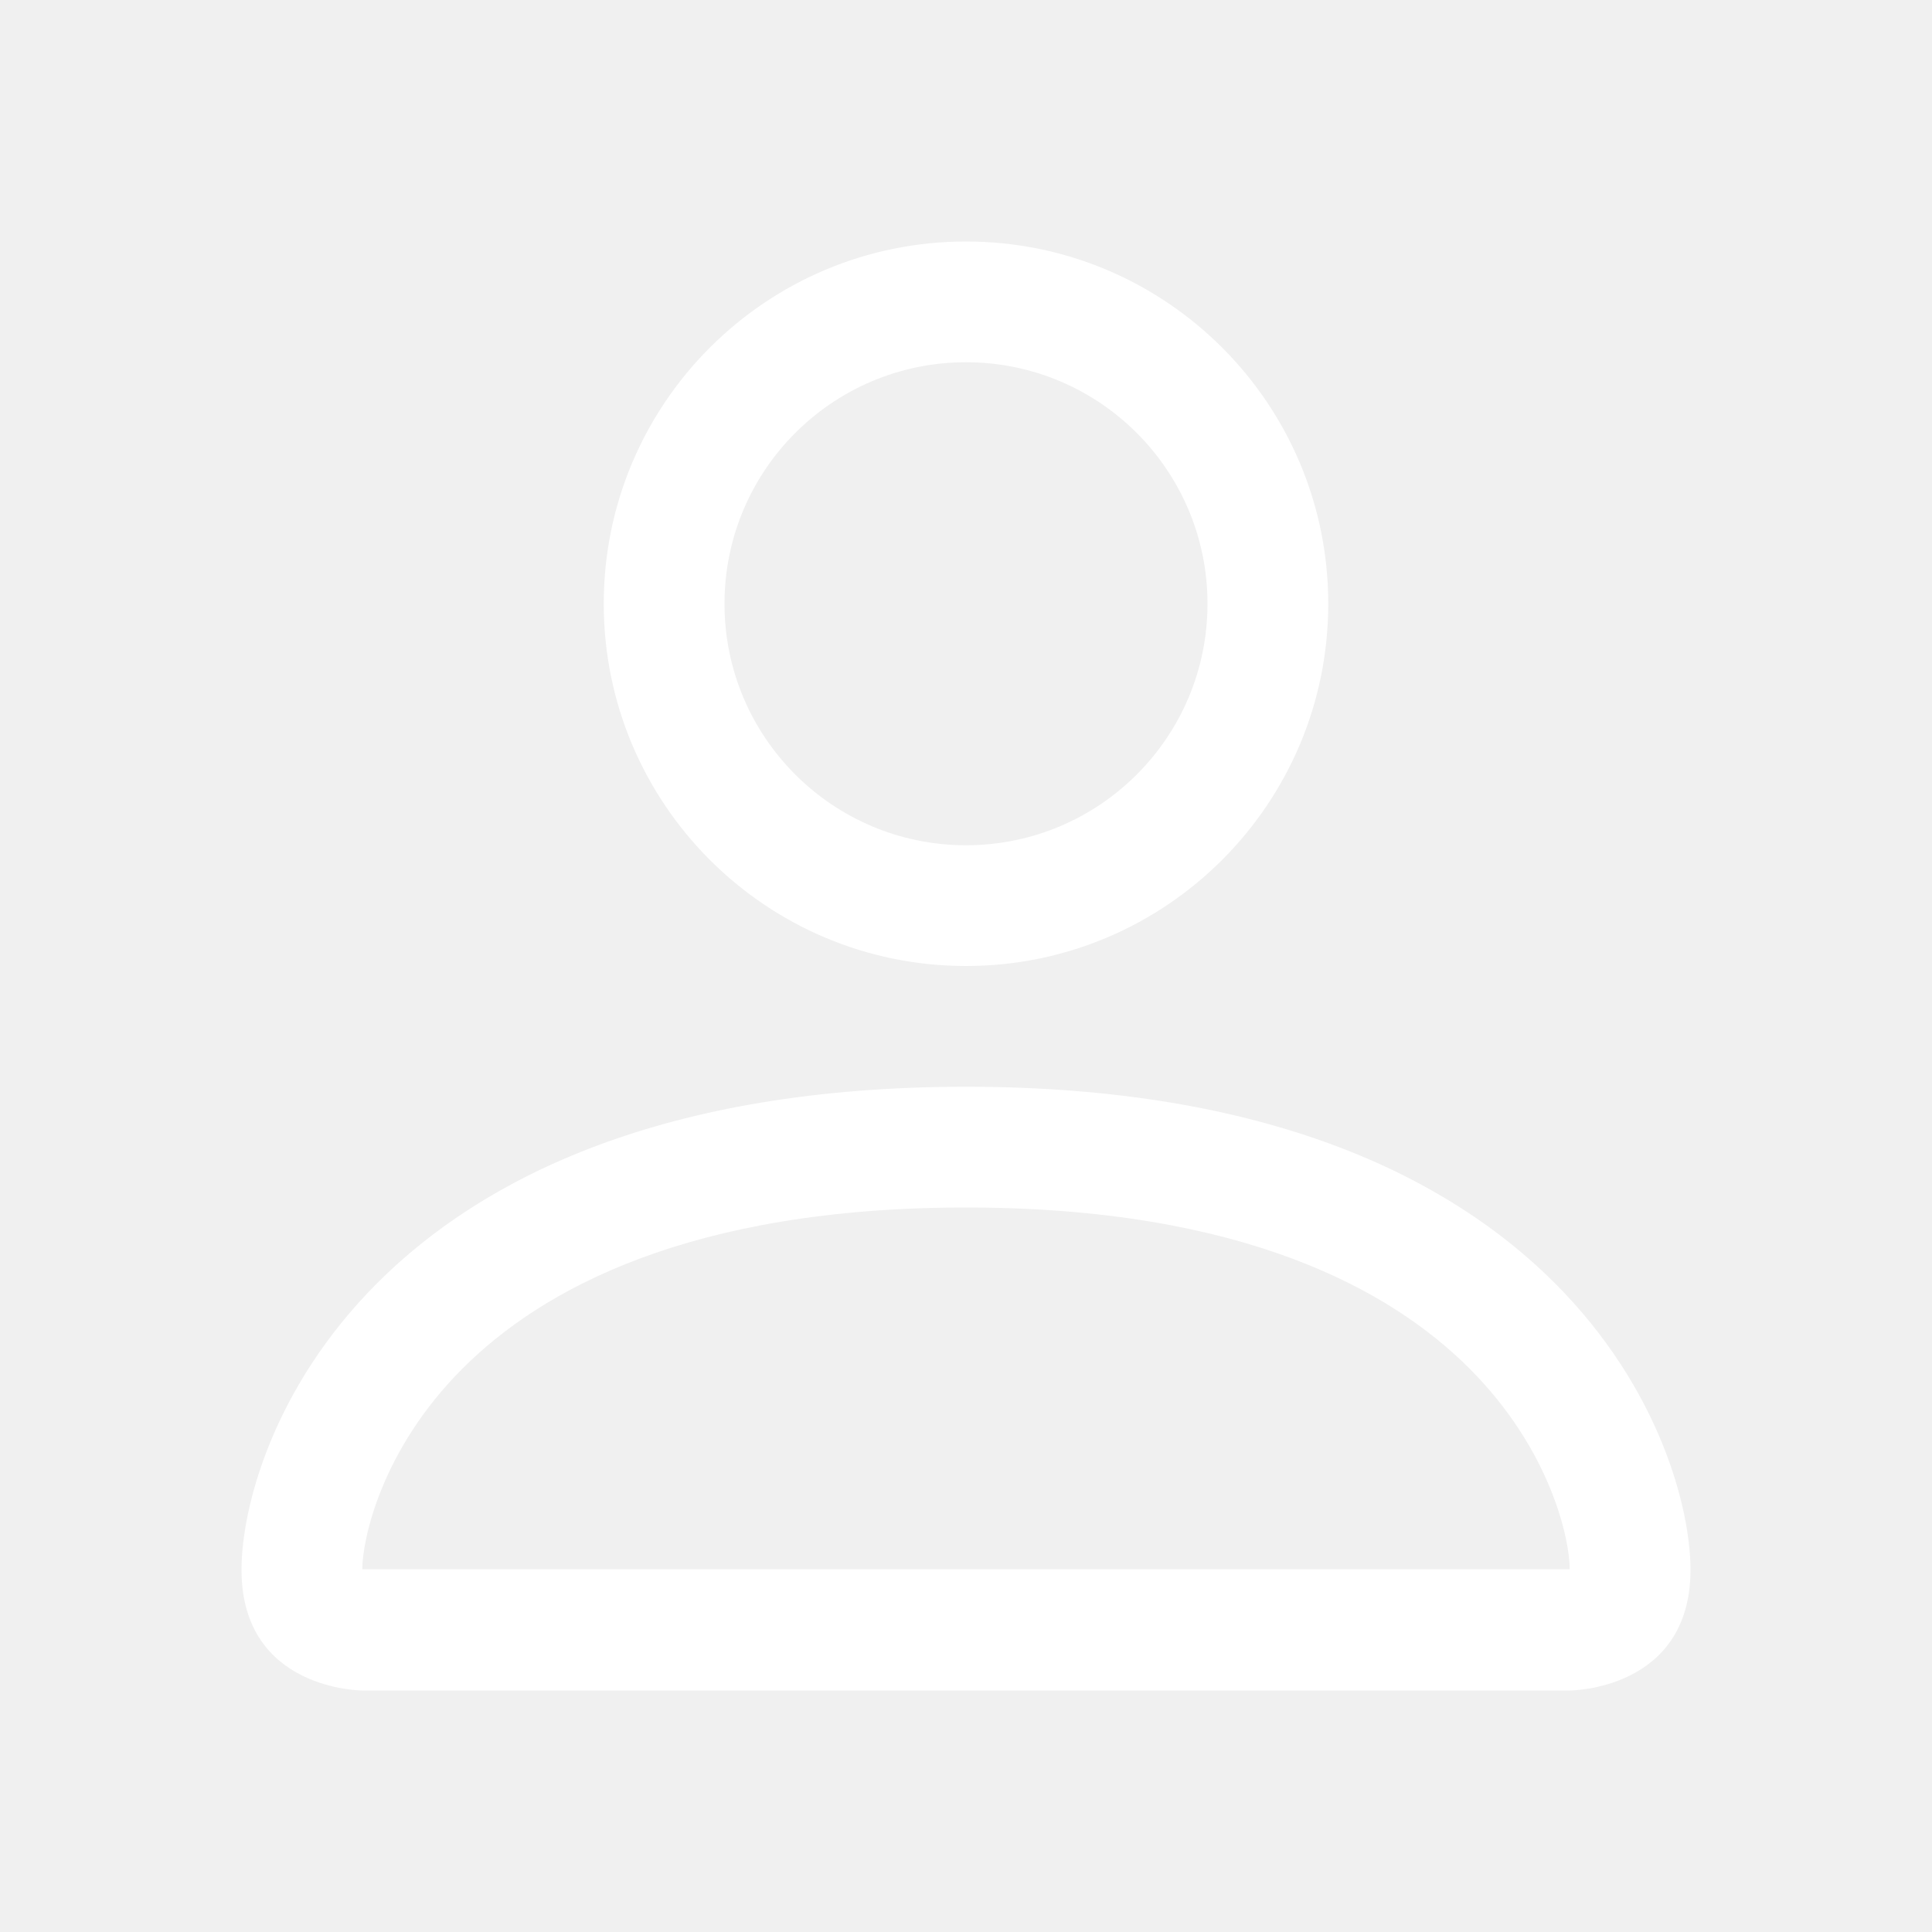
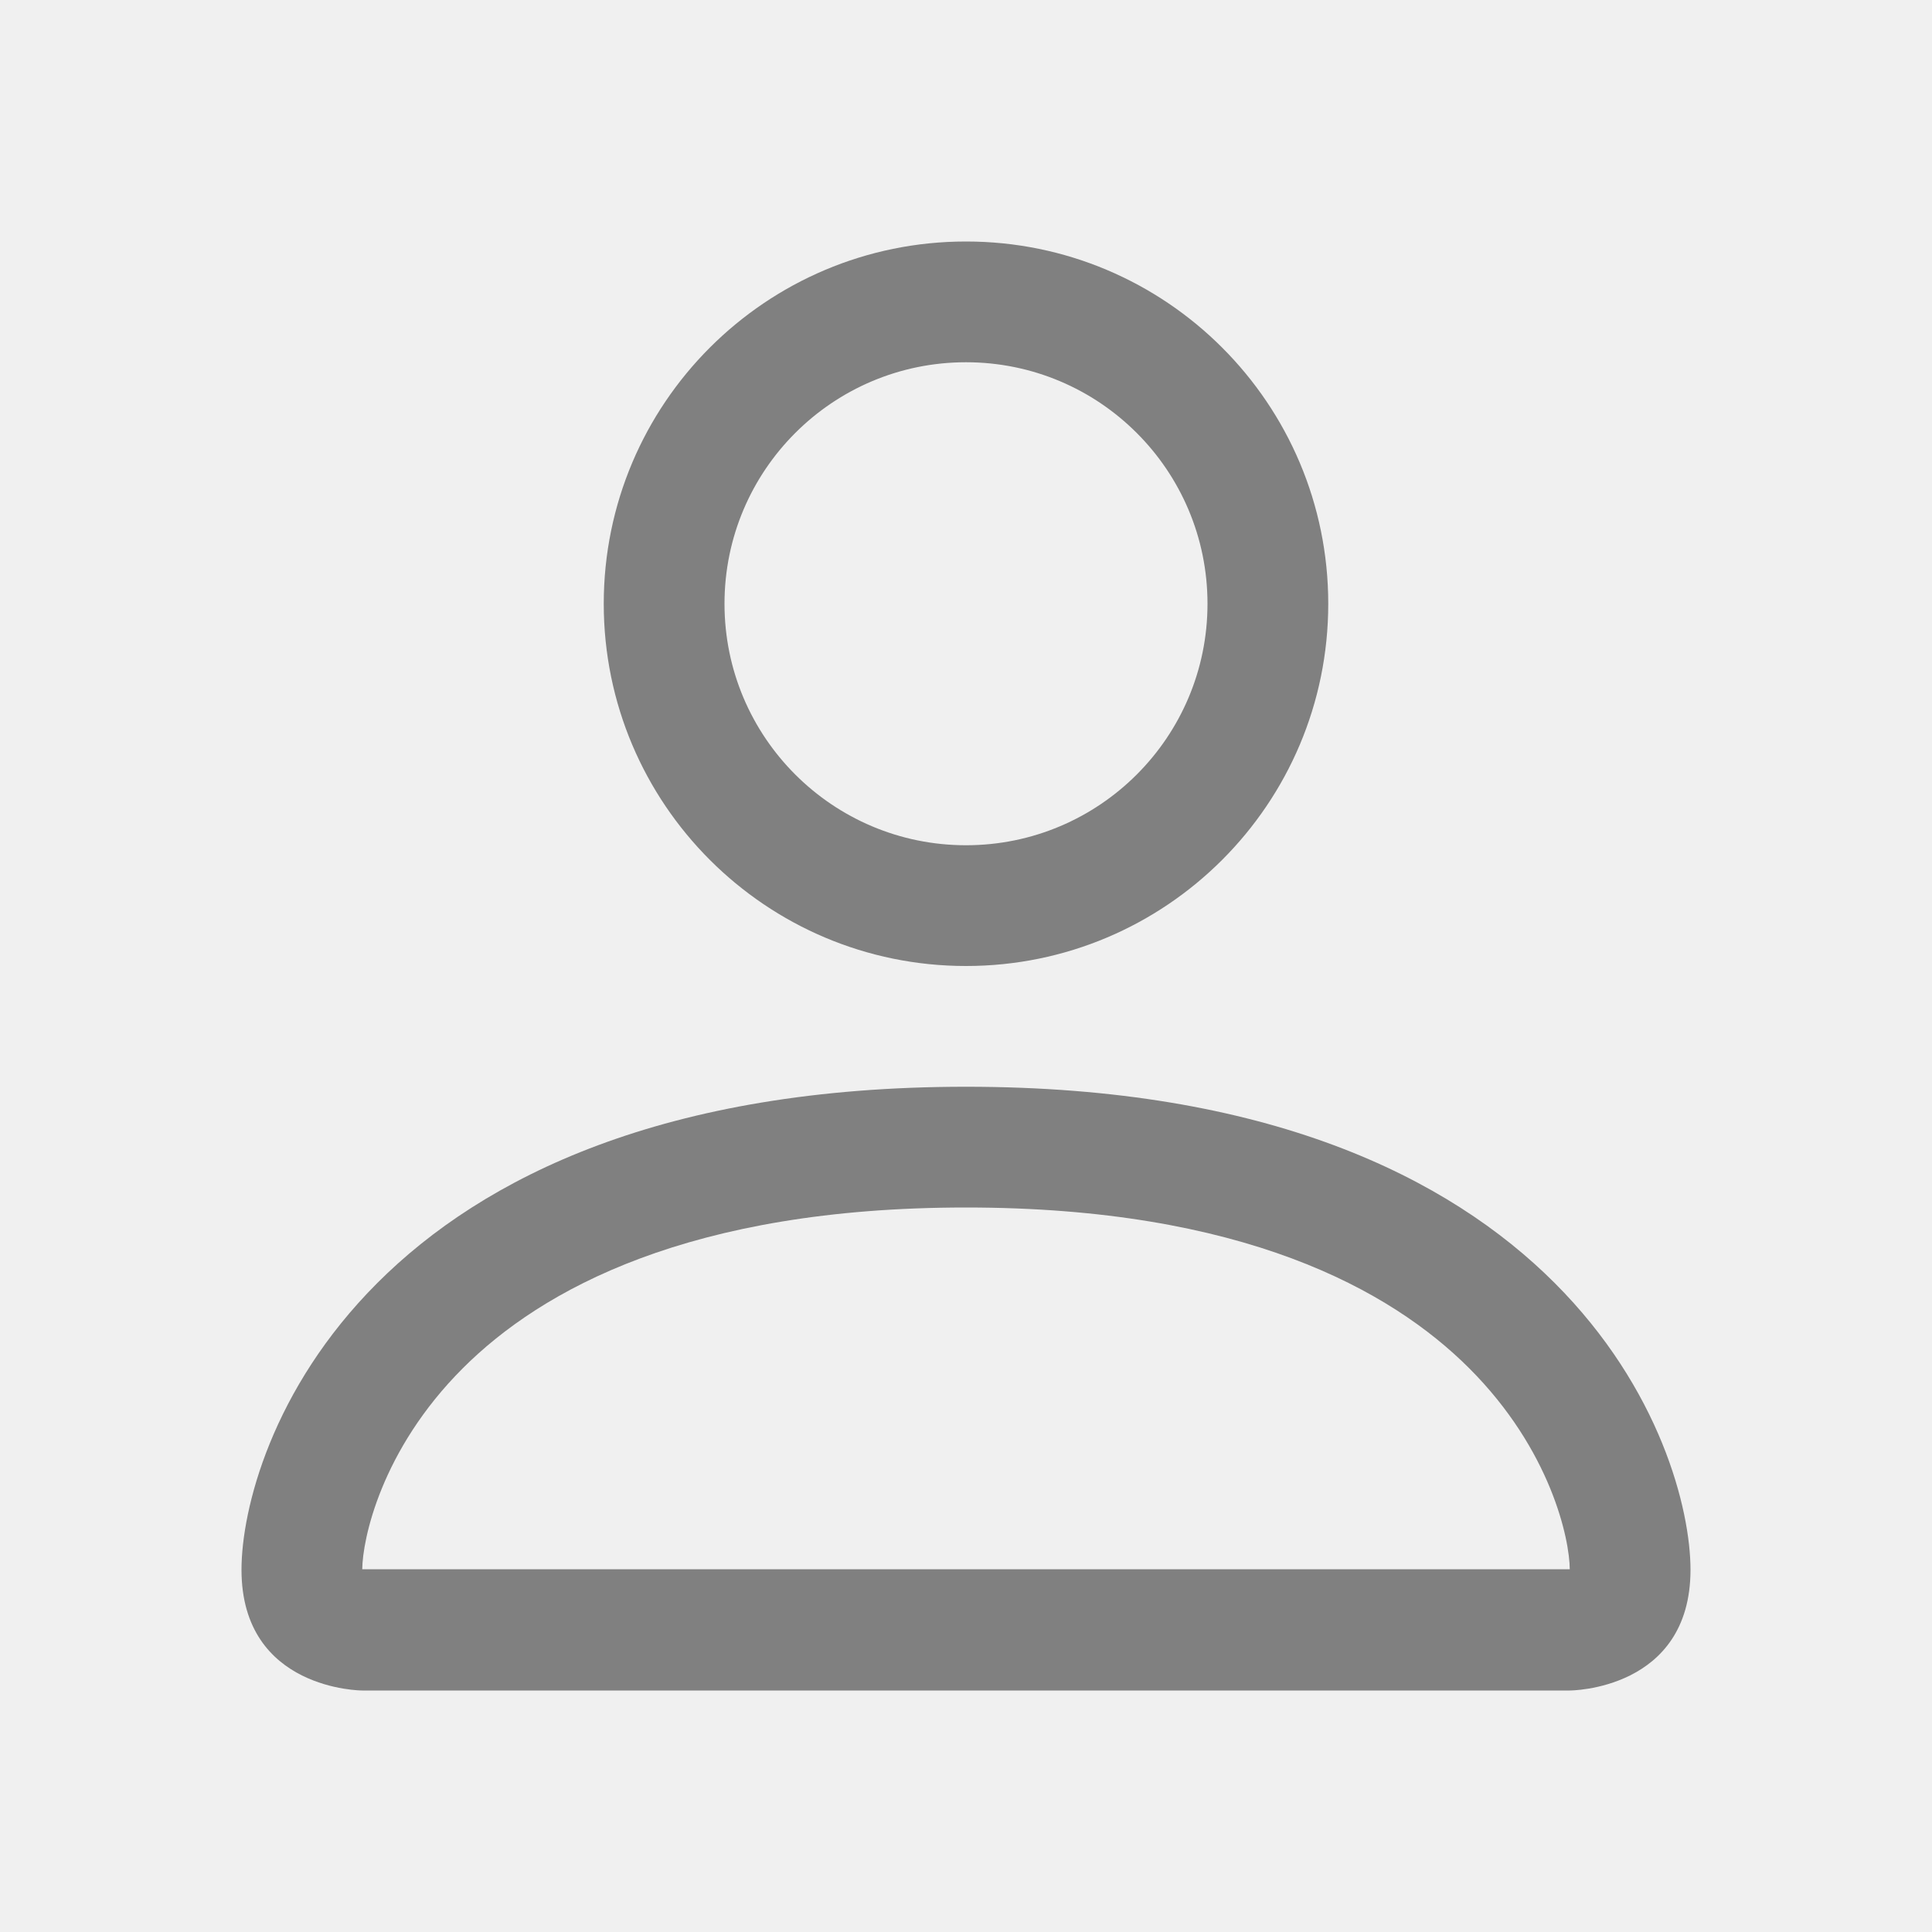
- <svg xmlns="http://www.w3.org/2000/svg" width="16" height="16" fill="white" class="bi bi-person" viewBox="0 0 16 16">
+ <svg xmlns="http://www.w3.org/2000/svg" width="40" height="40" fill="gray" class="bi bi-person" viewBox="0 0 16 16">
  <path d="M8 8a3 3 0 1 0 0-6 3 3 0 0 0 0 6m2-3a2 2 0 1 1-4 0 2 2 0 0 1 4 0m4 8c0 1-1 1-1 1H3s-1 0-1-1 1-4 6-4 6 3 6 4m-1-.004c-.001-.246-.154-.986-.832-1.664C11.516 10.68 10.289 10 8 10s-3.516.68-4.168 1.332c-.678.678-.83 1.418-.832 1.664z" />
</svg>
